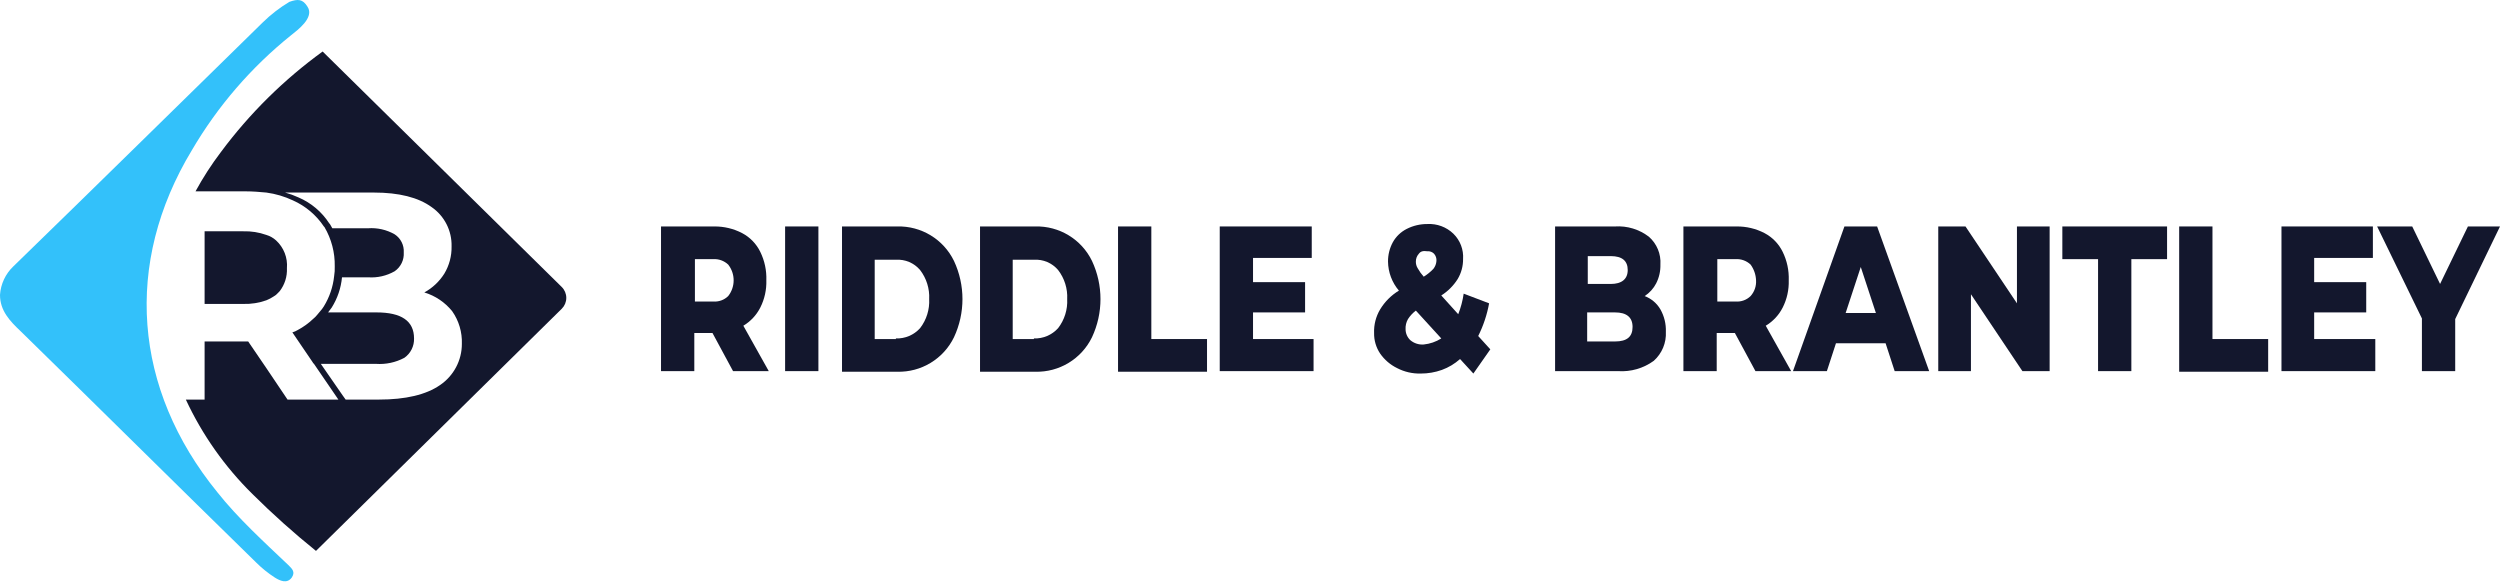
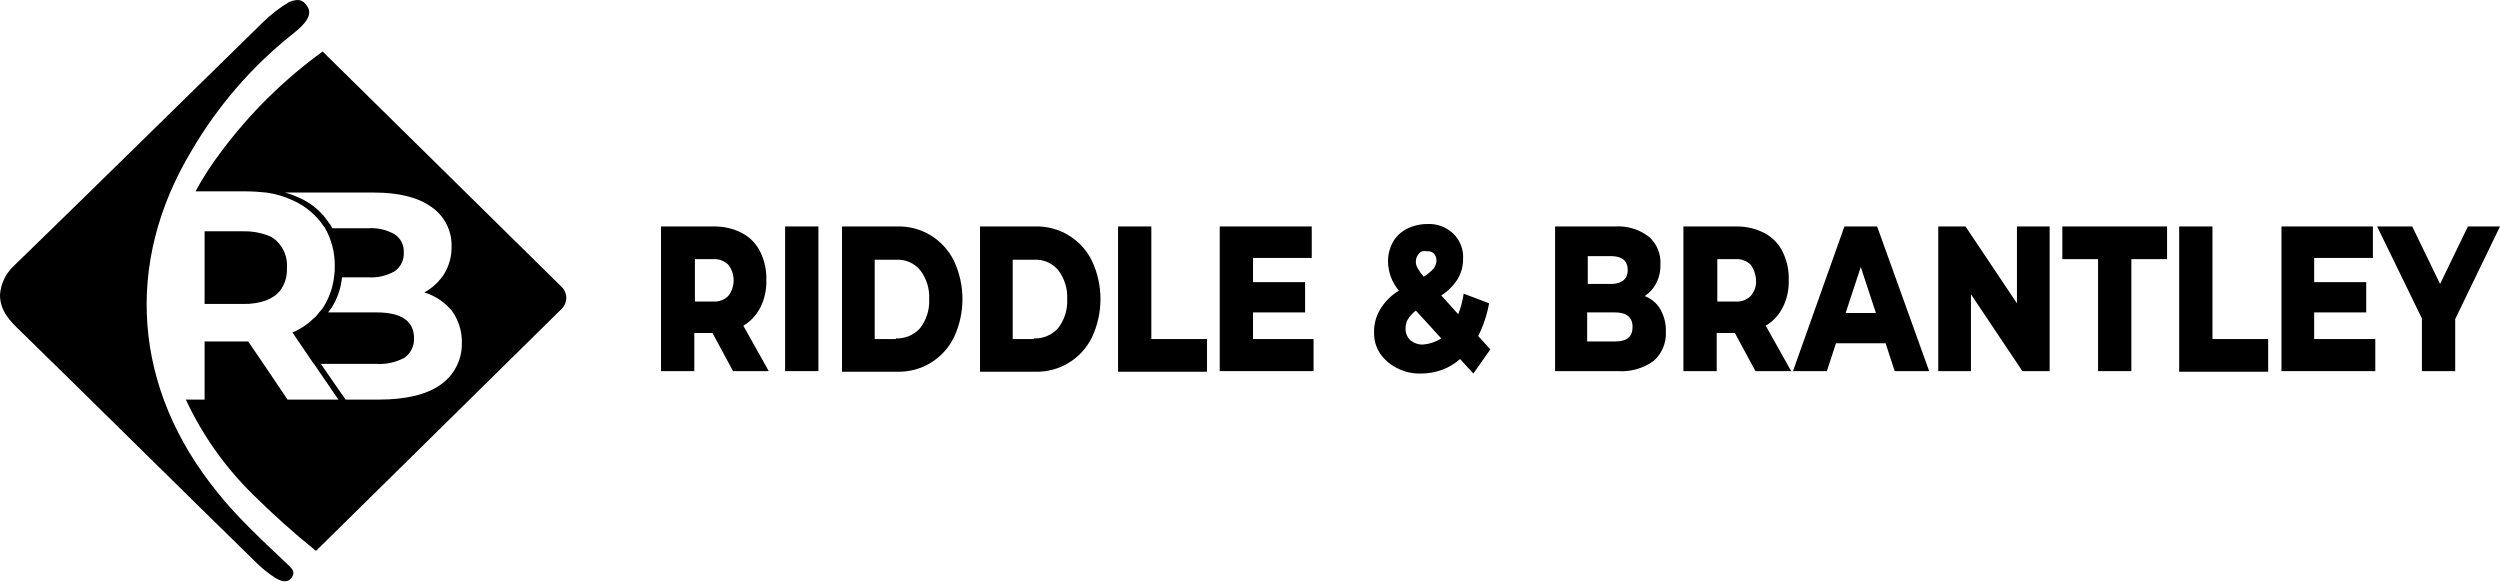
<svg xmlns="http://www.w3.org/2000/svg" id="logo" data-name="Layer 1" viewBox="0 0 413 96.03">
  <defs>
-     <style>.logo-cls-1{fill:#33c1fa;}.cls-2{fill:#13172d;}</style>
+     <style />
  </defs>
  <path class="logo-cls-1" d="M0,48.7A7.15,7.15,0,0,1,2.2,44C16,30.6,29.6,17.2,43.4,3.7A23.57,23.57,0,0,1,47.8.3c1.4-.5,2.2-.5,3,.8C52,2.9,49.1,5,48.1,5.8a69.23,69.23,0,0,0-16.4,19C20.4,43.5,22,64.2,35.9,81.3c3.4,4.3,7.8,8.3,11.8,12.1.6.6,1.1,1.1.5,2-.8,1.1-2,.5-2.8,0a18.85,18.85,0,0,1-3.1-2.5C29.3,80.2,16.4,67.4,3.4,54.7,1.6,53,0,51.3,0,48.7Z" transform="translate(0 0.01)" />
  <path class="cls-2" d="M92.8,47.4,53.3,8.5A77.87,77.87,0,0,0,36.5,25.1a51.22,51.22,0,0,0-4.2,6.5h8.3c1.2,0,2.3.1,3.4.2a15,15,0,0,1,4.4,1.3,12,12,0,0,1,5.1,4.3l.1.1A12.33,12.33,0,0,1,55.3,44a8.08,8.08,0,0,1-.1,1.6,11.89,11.89,0,0,1-1.7,5,5.55,5.55,0,0,1-.6.8c-.2.2-.3.4-.5.6a4.62,4.62,0,0,1-.7.7,11.38,11.38,0,0,1-2.5,1.8,3.55,3.55,0,0,1-.9.4l3.4,5V60h.1l4.1,6H47.5L44,60.8l-3-4.4H33.8V66H30.7a53.74,53.74,0,0,0,11,15.6A135.11,135.11,0,0,0,52.2,91L92.8,51A2.53,2.53,0,0,0,92.8,47.4ZM72.7,63.6C70.4,65.2,67,66,62.6,66H57.1l-.5-.7L53,60.1h9.1a8.65,8.65,0,0,0,4.7-1,3.76,3.76,0,0,0,1.6-3.2c0-2.9-2.1-4.3-6.2-4.3h-8c.2-.3.4-.5.6-.8a11.43,11.43,0,0,0,1.7-5h4.3a7.75,7.75,0,0,0,4.4-1,3.5,3.5,0,0,0,1.5-3.1,3.33,3.33,0,0,0-1.5-3,7.75,7.75,0,0,0-4.4-1H54.9c-.1-.2-.3-.5-.4-.7l-.1-.1a11.38,11.38,0,0,0-5.1-4.3,14.27,14.27,0,0,0-2.2-.8H61.8c4.1,0,7.3.8,9.5,2.4a7.66,7.66,0,0,1,3.3,6.5,8.41,8.41,0,0,1-1.2,4.5,9,9,0,0,1-3.3,3.1,9.44,9.44,0,0,1,4.6,3.1,8.85,8.85,0,0,1,1.6,5.4A8.21,8.21,0,0,1,72.7,63.6Z" transform="translate(0 0.01)" />
  <path class="cls-2" d="M45.6,39.7a4.17,4.17,0,0,0-1.6-.9,10.44,10.44,0,0,0-3.8-.6H33.8v12h6.4a10.44,10.44,0,0,0,3.8-.6,8.27,8.27,0,0,0,1.6-.9l.6-.6a5.77,5.77,0,0,0,1.2-3.8A5.6,5.6,0,0,0,45.6,39.7Z" transform="translate(0 0.01)" />
  <path class="cls-2" d="M117.7,55h-3v6.3h-5.5V37.4H118a9.77,9.77,0,0,1,4.6,1.1,6.93,6.93,0,0,1,3,3.1,9.88,9.88,0,0,1,1,4.7,9.33,9.33,0,0,1-1,4.5,7.39,7.39,0,0,1-2.8,3l4.2,7.5h-5.9Zm2.6-11.3a3.33,3.33,0,0,0-2.5-.9h-3v7h3a3.18,3.18,0,0,0,2.5-.9,4.21,4.21,0,0,0,0-5.2Z" transform="translate(0 0.01)" />
  <path class="cls-2" d="M129.7,37.4h5.5V61.3h-5.5Z" transform="translate(0 0.01)" />
  <path class="cls-2" d="M139.1,37.4h9.1a10.13,10.13,0,0,1,9.4,5.7,14.88,14.88,0,0,1,0,12.6,10.13,10.13,0,0,1-9.4,5.7h-9.1ZM148,55.9a5.13,5.13,0,0,0,4-1.7,7.26,7.26,0,0,0,1.5-4.8,7.26,7.26,0,0,0-1.5-4.8,4.82,4.82,0,0,0-4-1.7h-3.5V56H148Z" transform="translate(0 0.01)" />
  <path class="cls-2" d="M161.9,37.4H171a10.13,10.13,0,0,1,9.4,5.7,14.88,14.88,0,0,1,0,12.6,10.13,10.13,0,0,1-9.4,5.7h-9.1Zm8.9,18.5a5.13,5.13,0,0,0,4-1.7,7.26,7.26,0,0,0,1.5-4.8,7.26,7.26,0,0,0-1.5-4.8,4.82,4.82,0,0,0-4-1.7h-3.5V56h3.5Z" transform="translate(0 0.01)" />
  <path class="cls-2" d="M184.7,37.4h5.5V56h9.2v5.4H184.7Z" transform="translate(0 0.01)" />
  <path class="cls-2" d="M217,56.1v5.2H201.5V37.4h15.2v5.2H207v4h8.6v5H207V56h10Z" transform="translate(0 0.01)" />
  <path class="cls-2" d="M243.4,61.7l-2.2-2.4a9.23,9.23,0,0,1-3,1.8,10.3,10.3,0,0,1-3.5.6,8,8,0,0,1-3.9-.9,7.32,7.32,0,0,1-2.8-2.4,5.89,5.89,0,0,1-1-3.4,7.09,7.09,0,0,1,1-3.9,9.15,9.15,0,0,1,3.1-3.1,7.55,7.55,0,0,1-1.8-4.8,6.6,6.6,0,0,1,.8-3.2,5.44,5.44,0,0,1,2.3-2.2,7.42,7.42,0,0,1,3.4-.8,5.73,5.73,0,0,1,4.3,1.6,5.36,5.36,0,0,1,1.6,4.2,6.29,6.29,0,0,1-.9,3.3,8.67,8.67,0,0,1-2.7,2.7l2.8,3.1a15.28,15.28,0,0,0,.9-3.4l4.2,1.6a20.15,20.15,0,0,1-1.8,5.4l2,2.2Zm-5.3-5.8-4.2-4.6a5.54,5.54,0,0,0-1.3,1.4,3.06,3.06,0,0,0-.4,1.7,2.5,2.5,0,0,0,.8,1.8,3.07,3.07,0,0,0,2.2.7A6.71,6.71,0,0,0,238.1,55.9Zm-3.7-14a1.9,1.9,0,0,0-.5,1.3,2,2,0,0,0,.3,1.1,7.57,7.57,0,0,0,1,1.4,8,8,0,0,0,1.6-1.3,2.35,2.35,0,0,0,.5-1.3,1.59,1.59,0,0,0-.4-1.2,1.37,1.37,0,0,0-1.1-.4C235.1,41.4,234.7,41.5,234.4,41.9Z" transform="translate(0 0.01)" />
  <path class="cls-2" d="M274.3,51.1a7,7,0,0,1,.9,3.7,6,6,0,0,1-2,4.8,9,9,0,0,1-5.9,1.7H256.9V37.4h9.9a8.32,8.32,0,0,1,5.6,1.7,5.62,5.62,0,0,1,1.9,4.6,6.43,6.43,0,0,1-.7,3.1,5.54,5.54,0,0,1-1.9,2.1A5.1,5.1,0,0,1,274.3,51.1Zm-12-8.8v4.6h3.8c1.8,0,2.8-.8,2.8-2.3s-.9-2.3-2.8-2.3ZM269.7,54c0-1.6-1-2.4-2.9-2.4h-4.6v4.8h4.6C268.8,56.4,269.7,55.6,269.7,54Z" transform="translate(0 0.01)" />
  <path class="cls-2" d="M286.6,55h-3v6.3h-5.5V37.4h8.8a9.77,9.77,0,0,1,4.6,1.1,6.93,6.93,0,0,1,3,3.1,9.88,9.88,0,0,1,1,4.7,9.33,9.33,0,0,1-1,4.5,7.39,7.39,0,0,1-2.8,3l4.2,7.5H290Zm2.6-11.3a3.33,3.33,0,0,0-2.5-.9h-3v7h3a3.18,3.18,0,0,0,2.5-.9,3.57,3.57,0,0,0,.9-2.6A4.72,4.72,0,0,0,289.2,43.7Z" transform="translate(0 0.01)" />
  <path class="cls-2" d="M311.5,56.7h-8.2l-1.5,4.6h-5.6l8.5-23.9h5.4l8.6,23.9H313Zm-1.6-5-2.5-7.6-2.5,7.6Z" transform="translate(0 0.01)" />
  <path class="cls-2" d="M338.6,37.4V61.3h-4.5l-8.5-12.7V61.3h-5.4V37.4h4.5l8.5,12.7V37.4Z" transform="translate(0 0.01)" />
  <path class="cls-2" d="M346.6,42.8h-5.9V37.4H358v5.4h-5.9V61.3h-5.5Z" transform="translate(0 0.01)" />
  <path class="cls-2" d="M360,37.4h5.5V56h9.2v5.4H360Z" transform="translate(0 0.01)" />
  <path class="cls-2" d="M392.4,56.1v5.2H376.9V37.4H392v5.2h-9.7v4h8.6v5h-8.6V56h10.1Z" transform="translate(0 0.01)" />
  <path class="cls-2" d="M405.6,52.7v8.6h-5.5V52.6l-7.4-15.2h5.8l4.6,9.5,4.6-9.5H413Z" transform="translate(0 0.01)" />
</svg>
